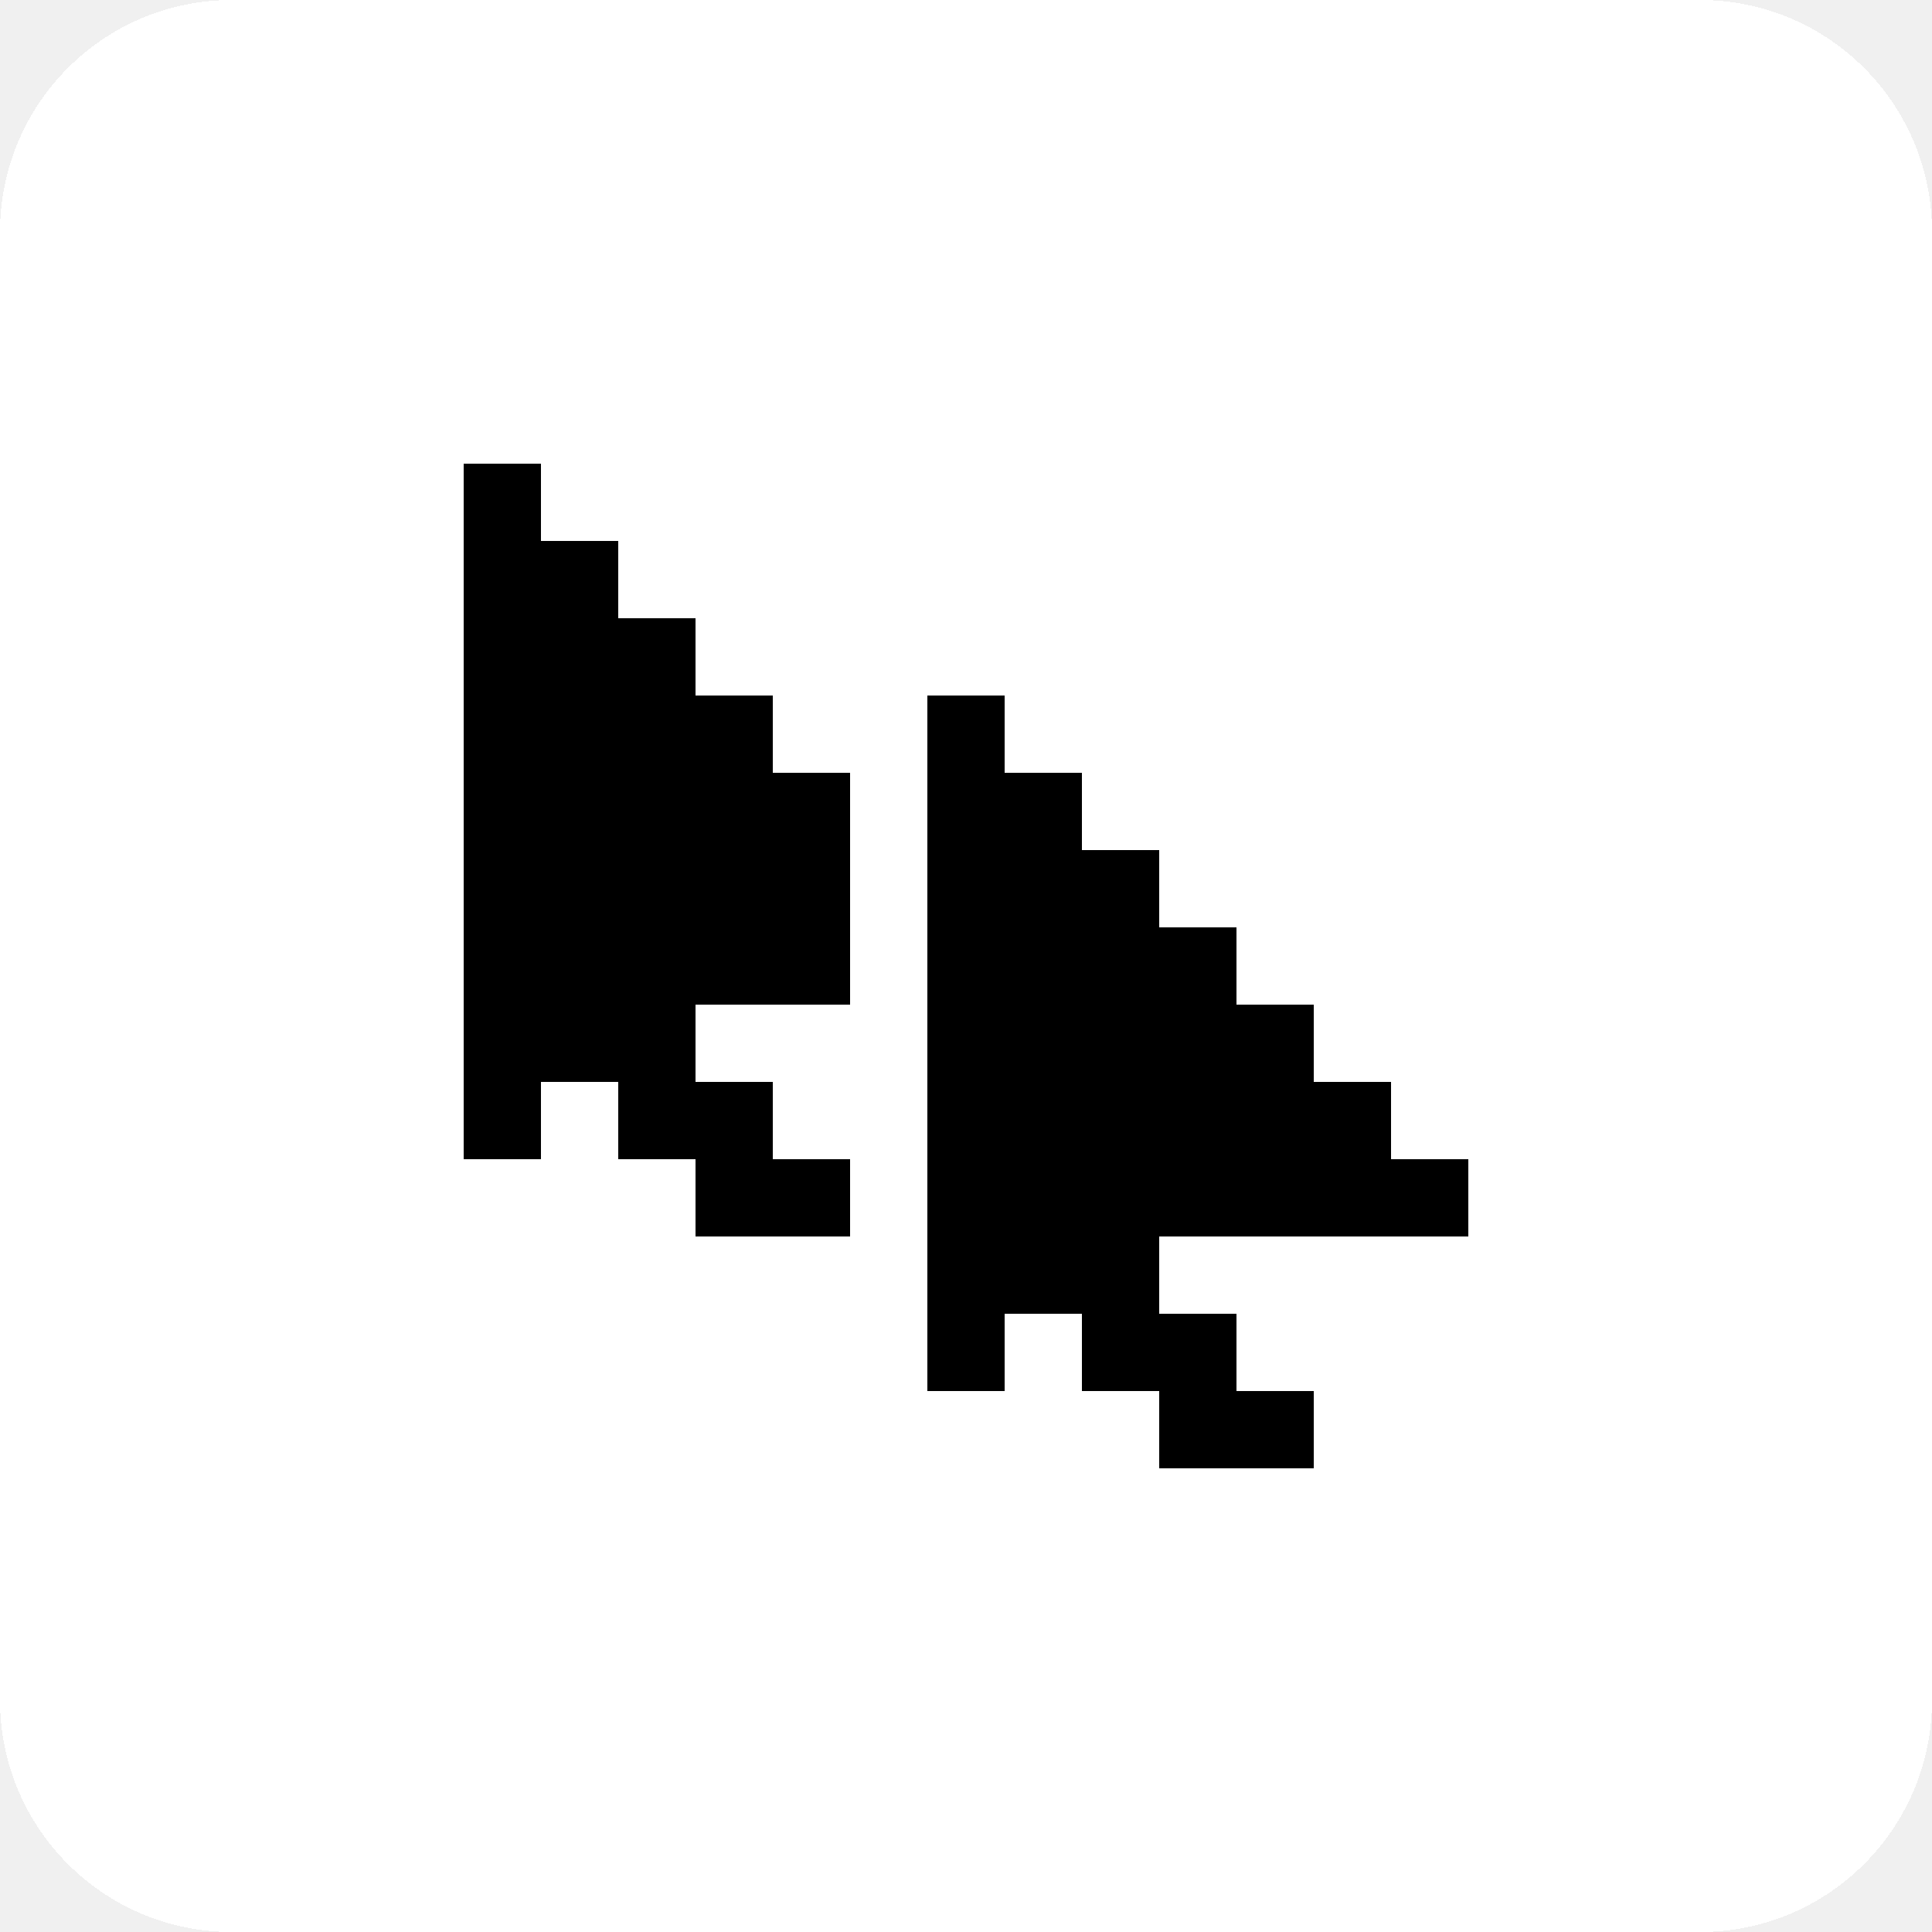
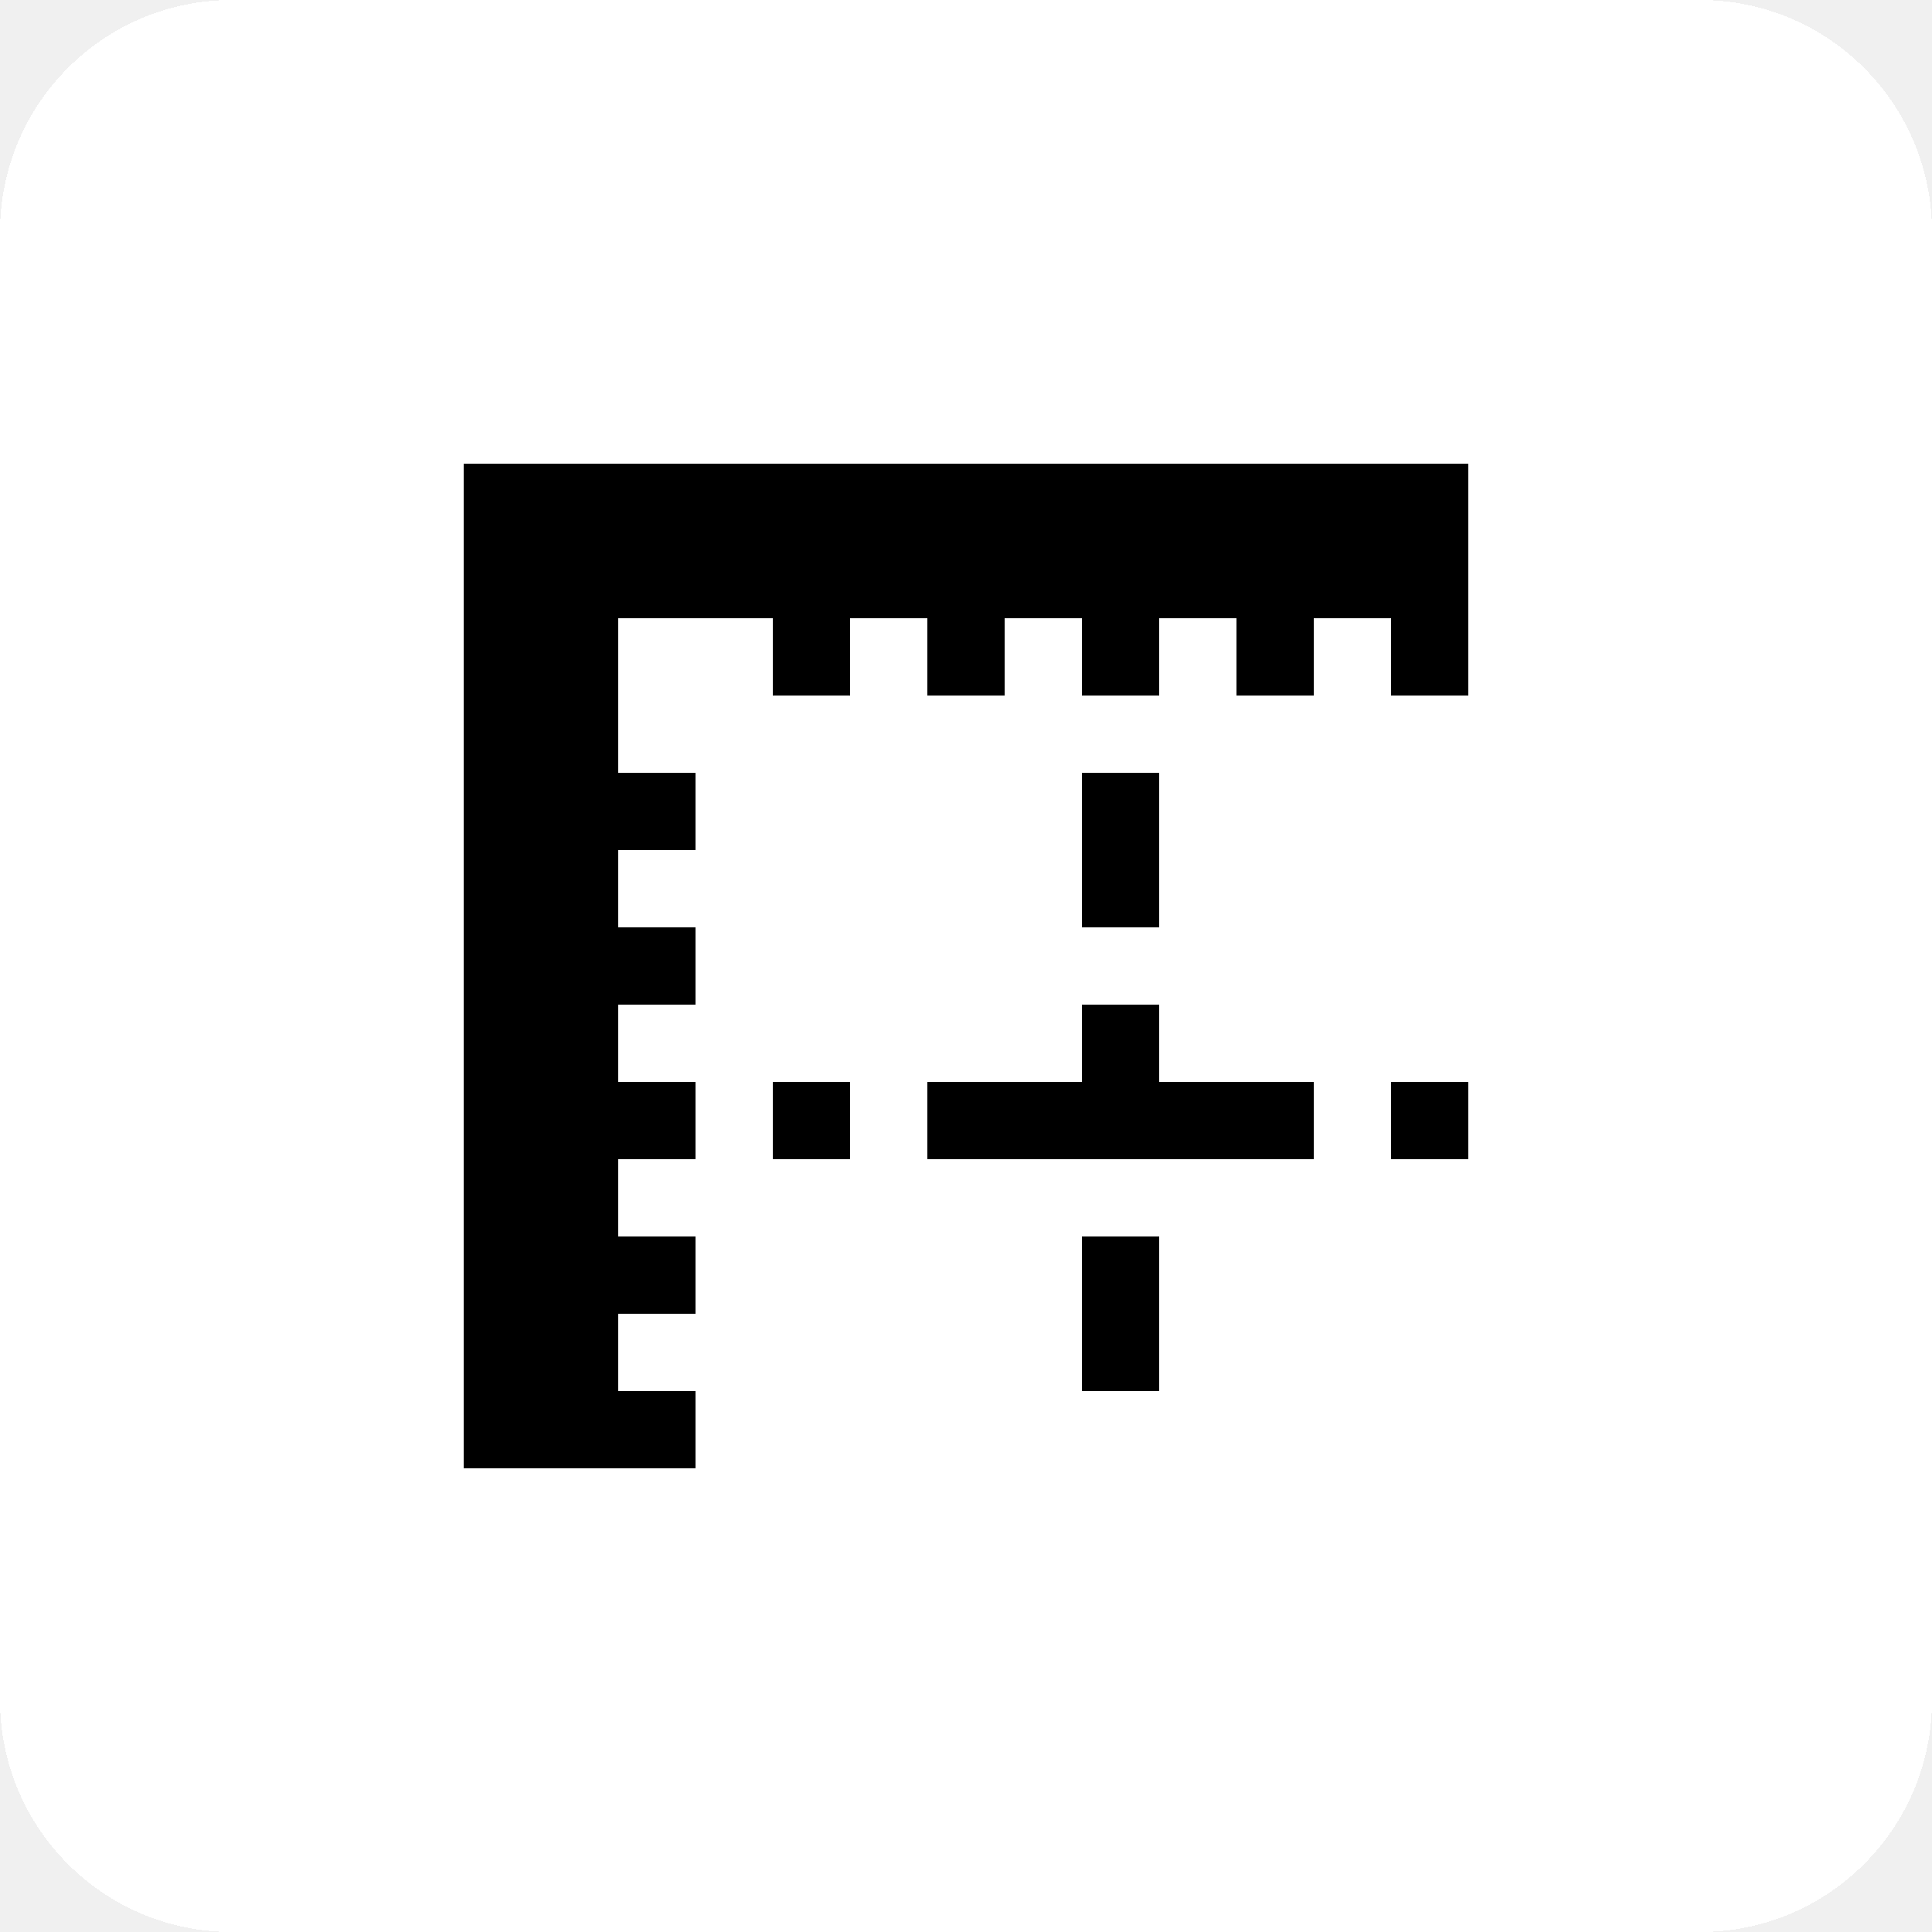
<svg xmlns="http://www.w3.org/2000/svg" viewBox="0 0 25 25" shape-rendering="crispEdges">
  <rect width="25" height="25" rx="3" fill="#ffffff" />
-   <path fill="#000000" d="M6 6h1v1h-1zM6 7h2v1h-2zM6 8h3v1h-3zM6 9h4v1h-4zM12 9h1v1h-1zM6 10h5v1h-5zM12 10h2v1h-2zM6 11h5v1h-5zM12 11h3v1h-3zM6 12h5v1h-5zM12 12h4v1h-4zM6 13h3v1h-3zM12 13h5v1h-5zM6 14h1v1h-1zM8 14h2v1h-2zM12 14h6v1h-6zM9 15h2v1h-2zM12 15h7v1h-7zM12 16h3v1h-3zM12 17h1v1h-1zM14 17h2v1h-2zM15 18h2v1h-2z" />
+   <path fill="#000000" d="M6 6h13v1h-13zM6 7h13v1h-13zM6 8h2v1h-2zM10 8h1v1h-1zM12 8h1v1h-1zM14 8h1v1h-1zM16 8h1v1h-1zM18 8h1v1h-1zM6 9h2v1h-2zM6 10h3v1h-3zM14 10h1v1h-1zM6 11h2v1h-2zM14 11h1v1h-1zM6 12h3v1h-3zM6 13h2v1h-2zM14 13h1v1h-1zM6 14h3v1h-3zM10 14h1v1h-1zM12 14h5v1h-5zM18 14h1v1h-1zM6 15h2v1h-2zM6 16h3v1h-3zM14 16h1v1h-1zM6 17h2v1h-2zM14 17h1v1h-1zM6 18h3v1h-3z" />
</svg>
